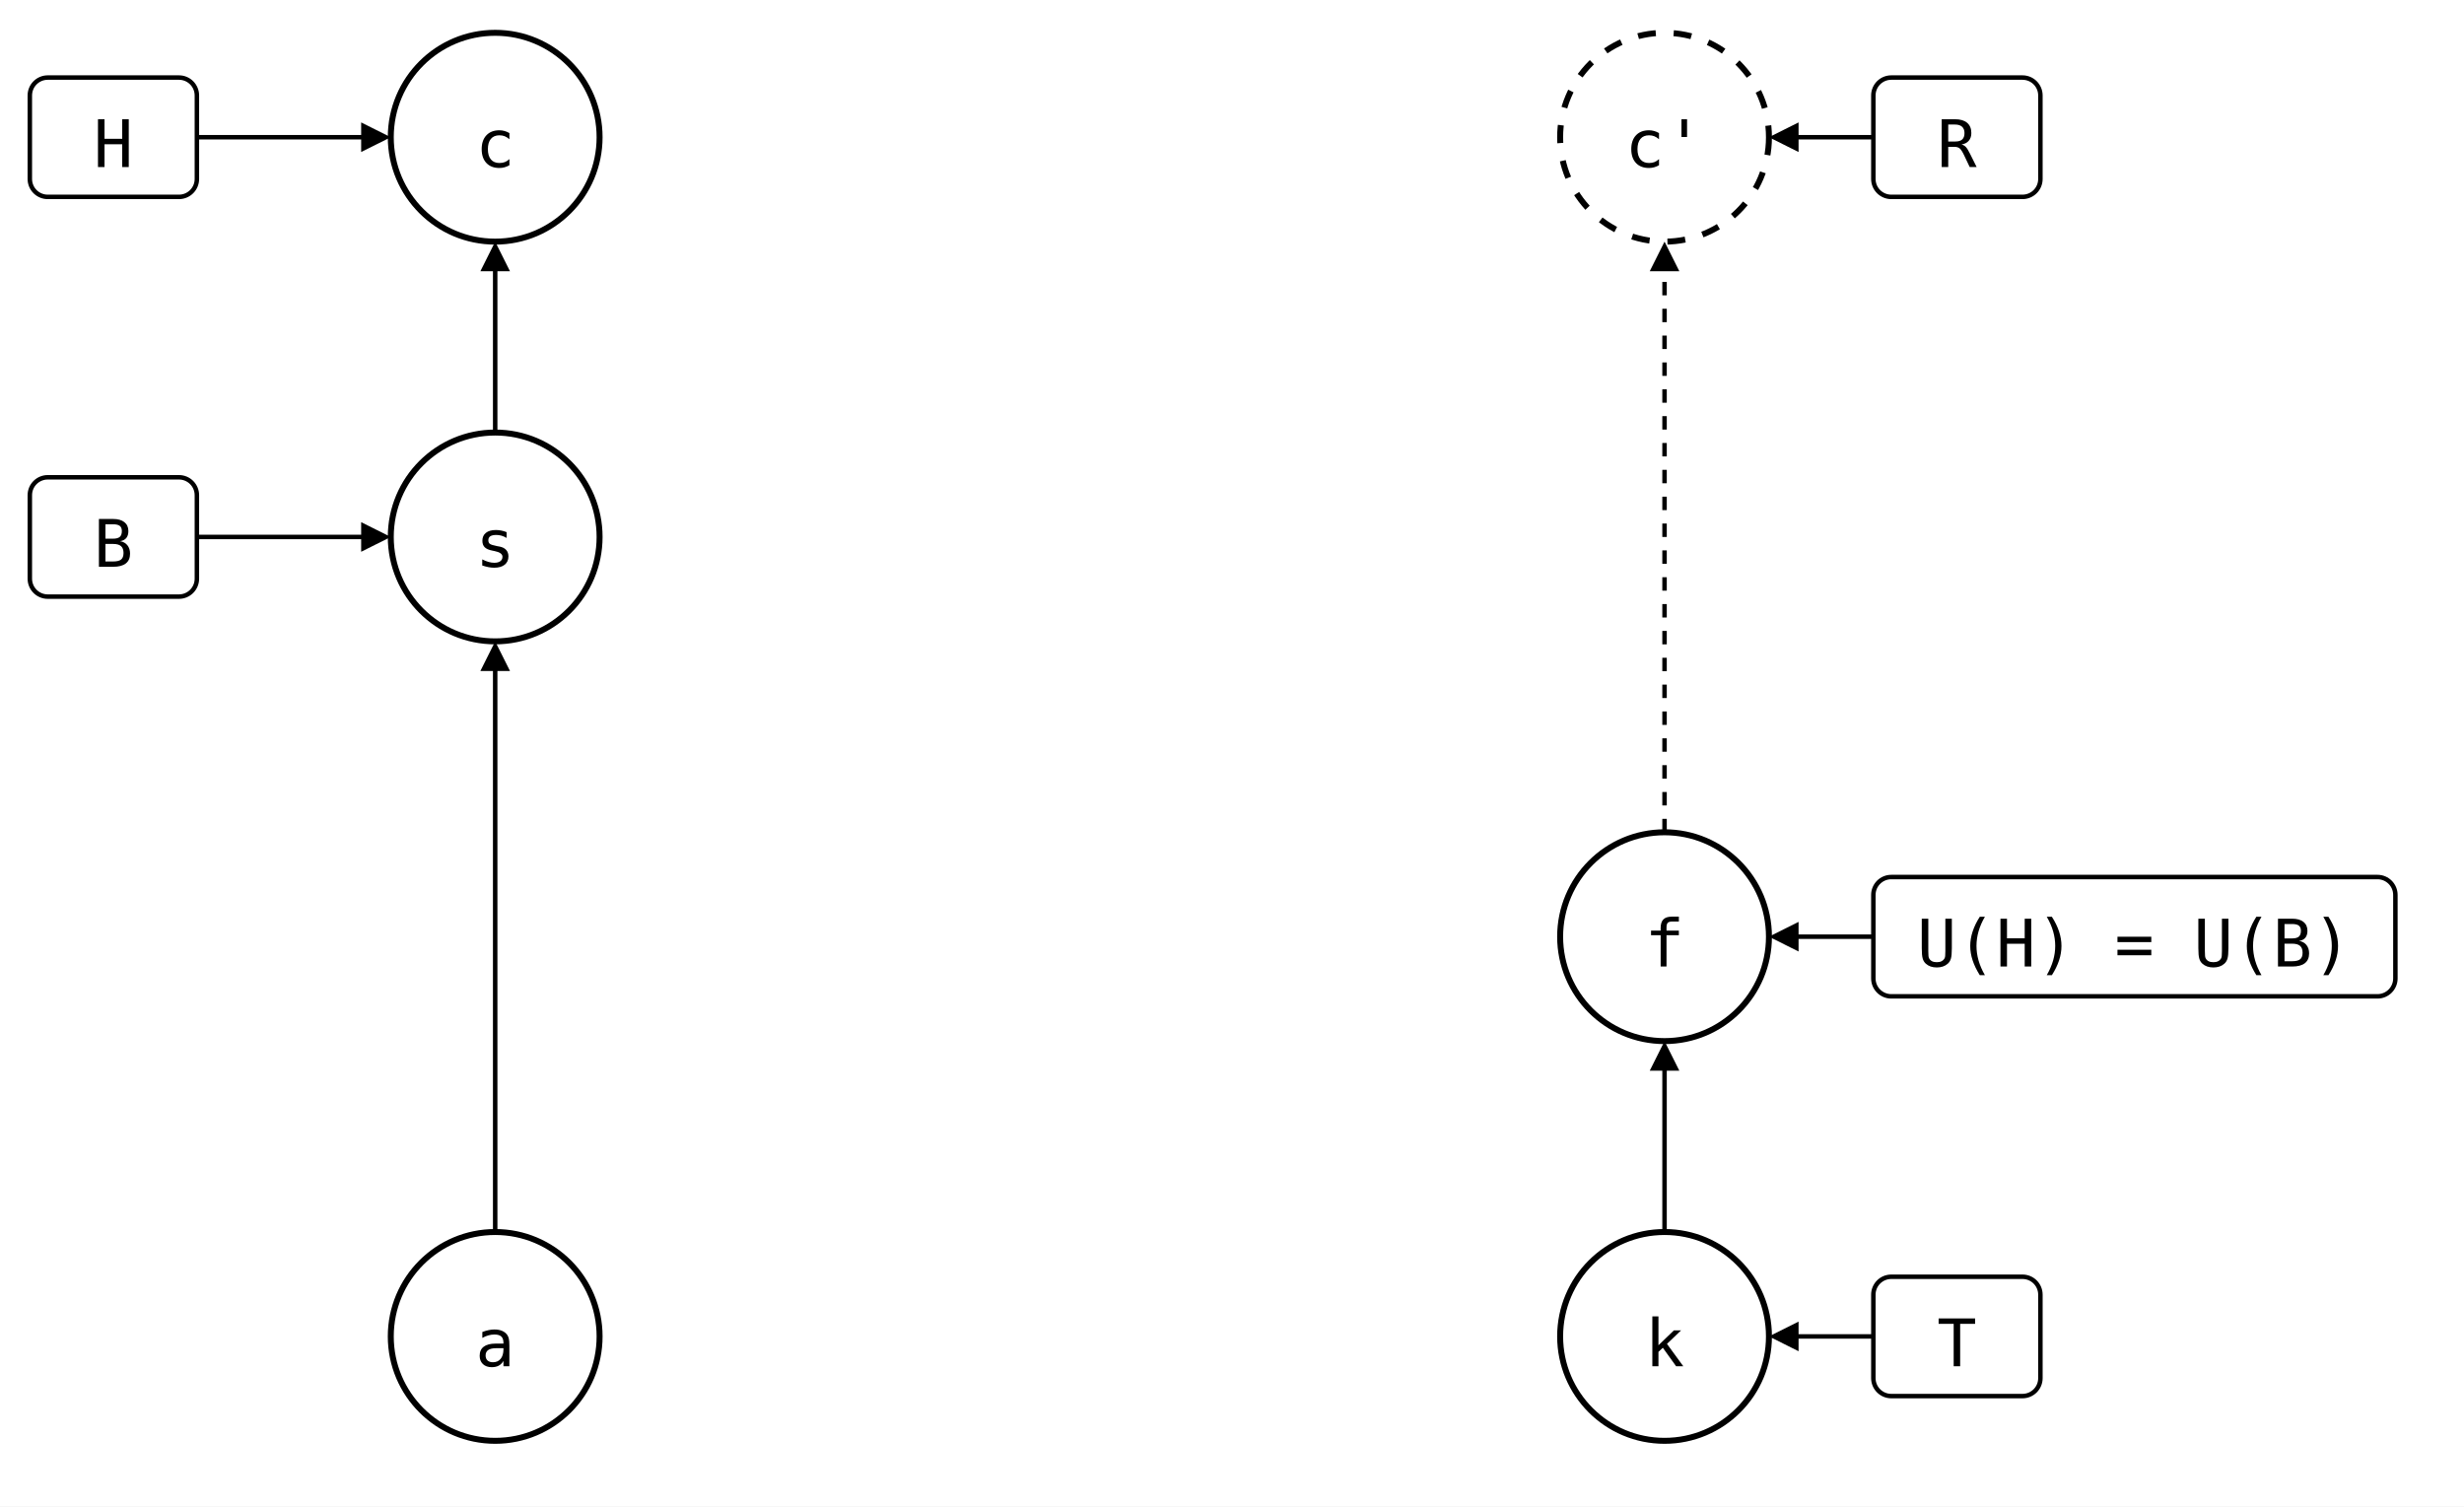
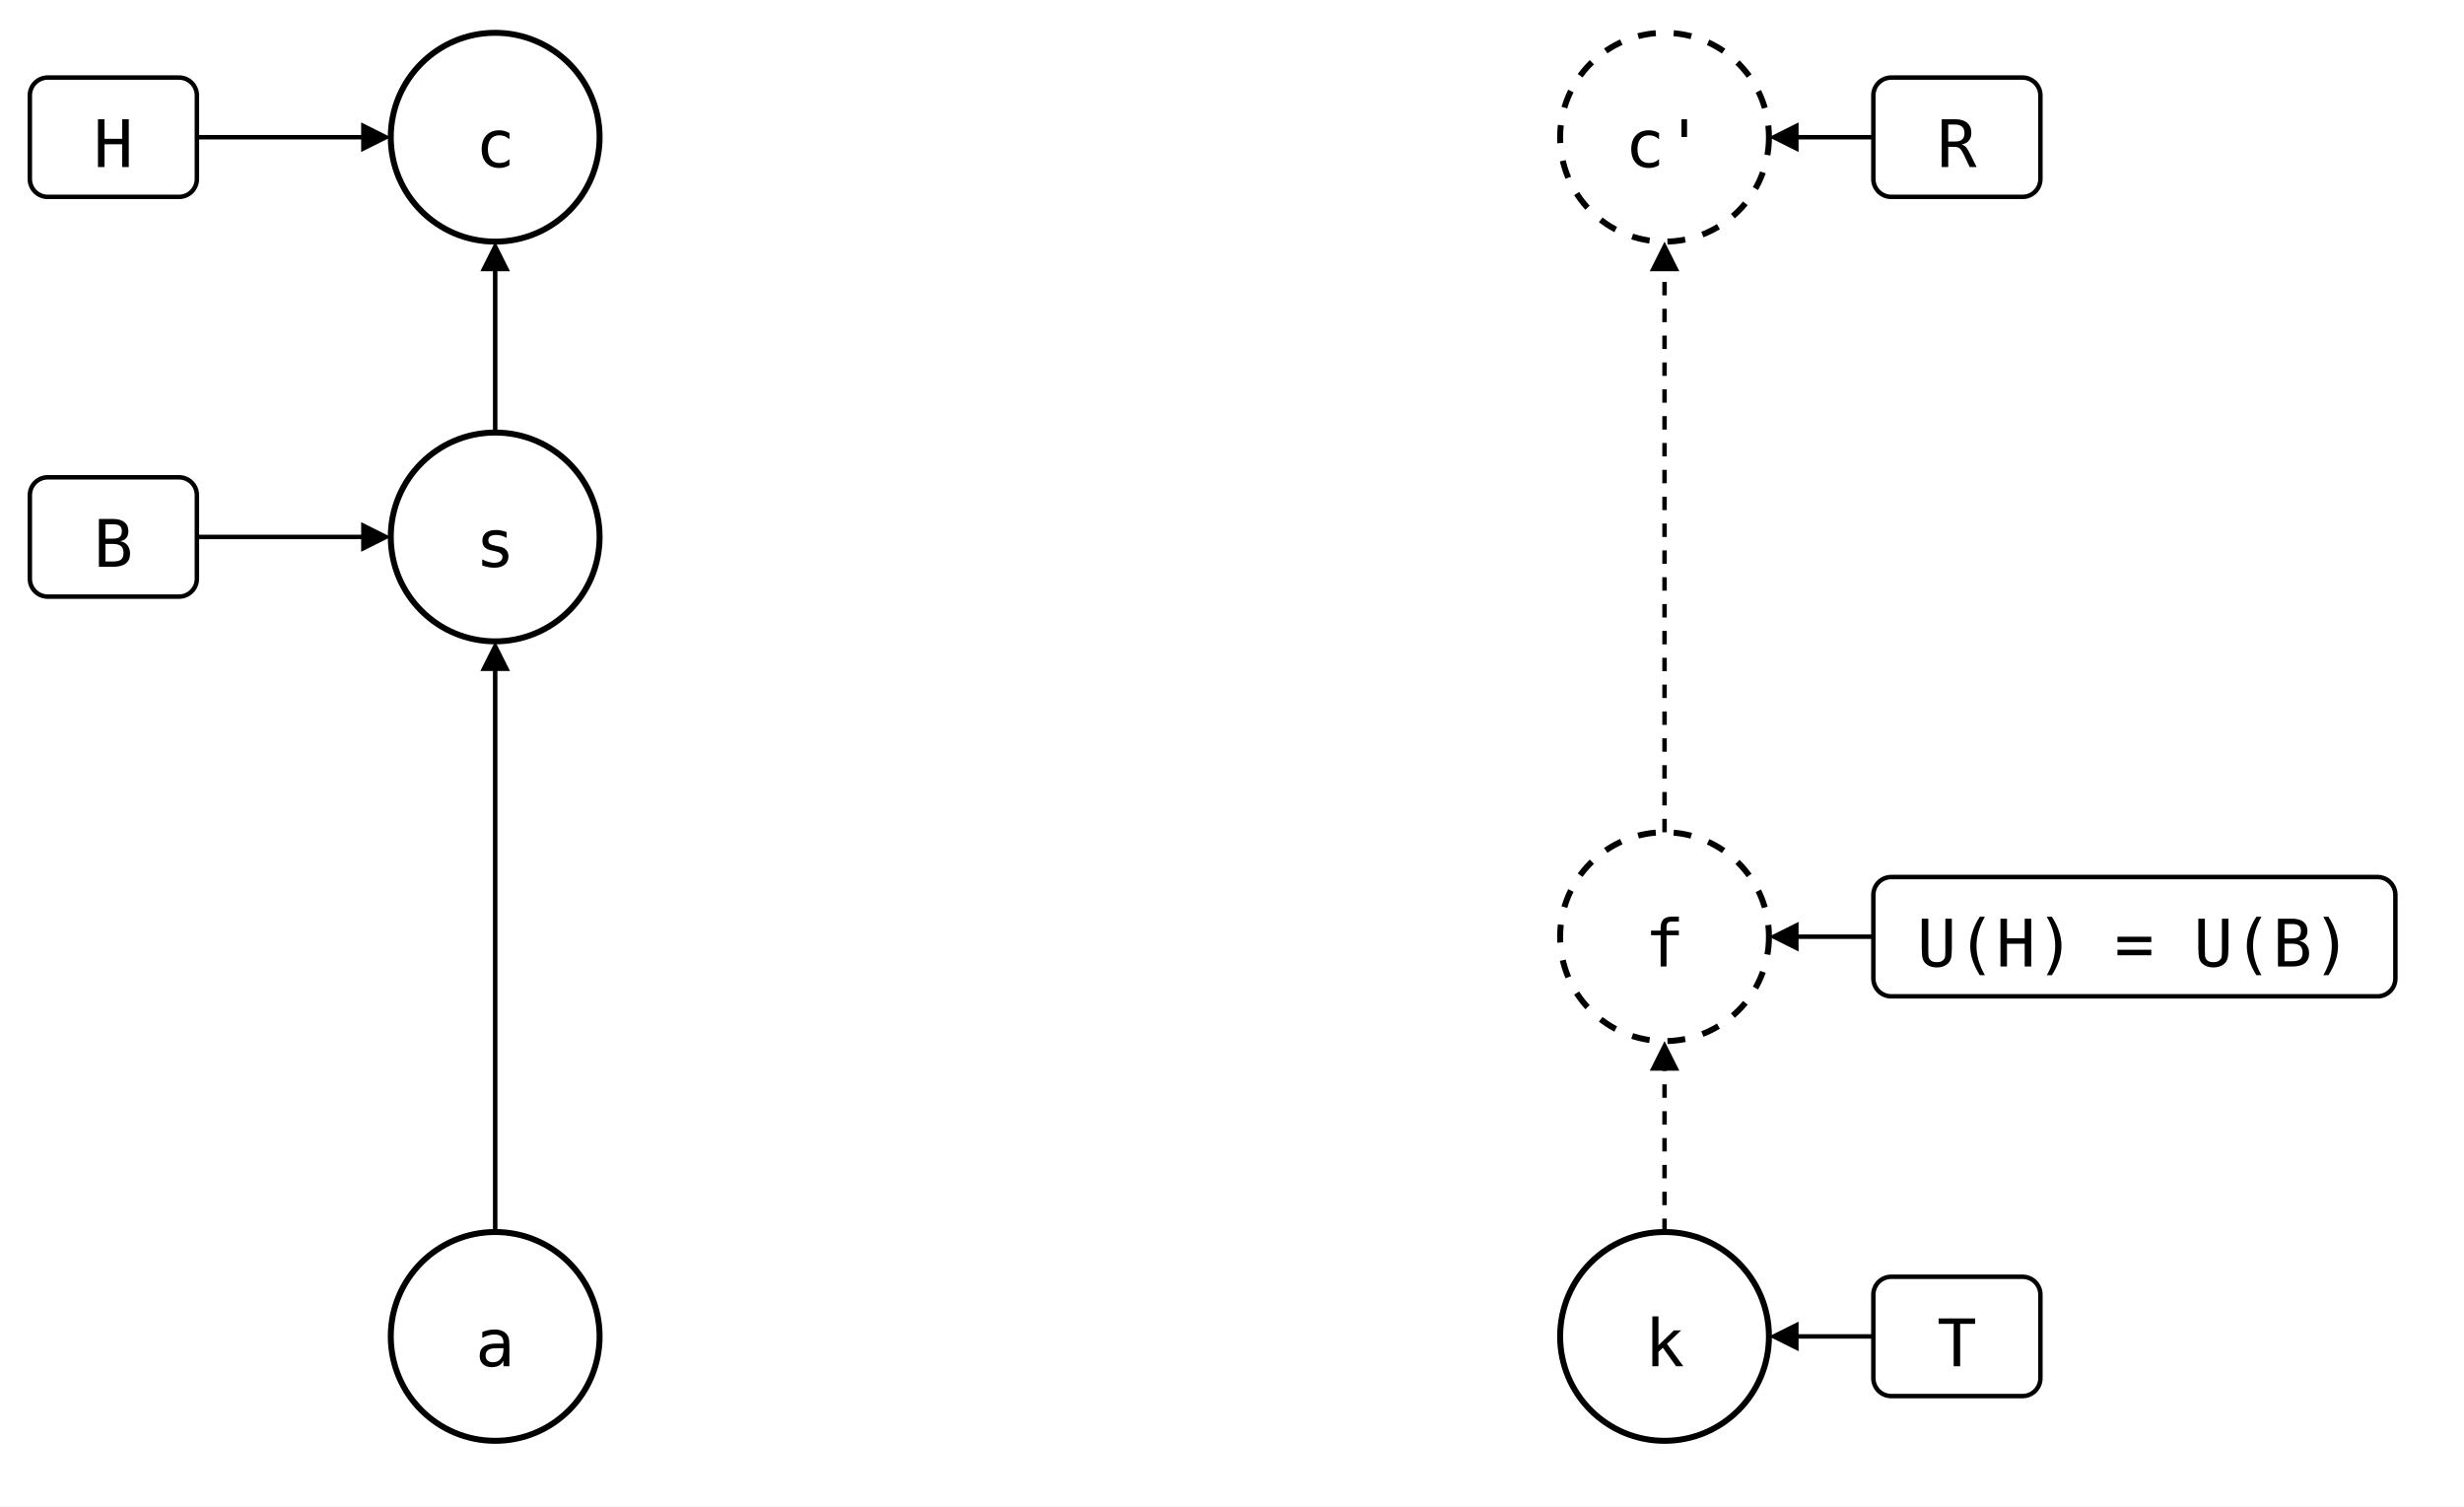
- <svg xmlns="http://www.w3.org/2000/svg" style="background: #ffffff; background-color: light-dark(#ffffff, #121212); color-scheme: light dark;" version="1.1" width="826px" height="505px" viewBox="0 0 826 505" id="ge-svg-eM2Cf5ojc2ivZcRnPBTb" content="&lt;mxfile host=&quot;Electron&quot;&gt;&#10;  &lt;diagram name=&quot;squash-merged-pull&quot; id=&quot;squash-merged-pull&quot;&gt;&#10;    &lt;mxGraphModel grid=&quot;0&quot; gridSize=&quot;10&quot; guides=&quot;1&quot; tooltips=&quot;1&quot; connect=&quot;1&quot; arrows=&quot;1&quot; fold=&quot;0&quot; page=&quot;0&quot; pageScale=&quot;1&quot; pageWidth=&quot;850&quot; pageHeight=&quot;1100&quot; background=&quot;#ffffff&quot; math=&quot;0&quot; shadow=&quot;0&quot;&gt;&#10;      &lt;root&gt;&#10;        &lt;mxCell id=&quot;0&quot; /&gt;&#10;        &lt;mxCell id=&quot;1&quot; parent=&quot;0&quot; /&gt;&#10;        &lt;mxCell id=&quot;a&quot; parent=&quot;1&quot; style=&quot;ellipse;aspect=fixed;strokeWidth=2;fontSize=22;fontFamily=Roboto Mono,monospace;&quot; value=&quot;a&quot; vertex=&quot;1&quot;&gt;&#10;          &lt;mxGeometry height=&quot;70&quot; width=&quot;70&quot; x=&quot;229&quot; y=&quot;476&quot; as=&quot;geometry&quot; /&gt;&#10;        &lt;/mxCell&gt;&#10;        &lt;mxCell id=&quot;s&quot; parent=&quot;1&quot; style=&quot;ellipse;aspect=fixed;strokeWidth=2;fontSize=22;fontFamily=Roboto Mono,monospace;&quot; value=&quot;s&quot; vertex=&quot;1&quot;&gt;&#10;          &lt;mxGeometry height=&quot;70&quot; width=&quot;70&quot; x=&quot;229&quot; y=&quot;208&quot; as=&quot;geometry&quot; /&gt;&#10;        &lt;/mxCell&gt;&#10;        &lt;mxCell id=&quot;c&quot; parent=&quot;1&quot; style=&quot;ellipse;aspect=fixed;strokeWidth=2;fontSize=22;fontFamily=Roboto Mono,monospace;&quot; value=&quot;c&quot; vertex=&quot;1&quot;&gt;&#10;          &lt;mxGeometry height=&quot;70&quot; width=&quot;70&quot; x=&quot;229&quot; y=&quot;74&quot; as=&quot;geometry&quot; /&gt;&#10;        &lt;/mxCell&gt;&#10;        &lt;mxCell id=&quot;k&quot; parent=&quot;1&quot; style=&quot;ellipse;aspect=fixed;strokeWidth=2;fontSize=22;fontFamily=Roboto Mono,monospace;&quot; value=&quot;k&quot; vertex=&quot;1&quot;&gt;&#10;          &lt;mxGeometry height=&quot;70&quot; width=&quot;70&quot; x=&quot;621&quot; y=&quot;476&quot; as=&quot;geometry&quot; /&gt;&#10;        &lt;/mxCell&gt;&#10;        &lt;mxCell id=&quot;f&quot; parent=&quot;1&quot; style=&quot;ellipse;aspect=fixed;strokeWidth=2;fontSize=22;fontFamily=Roboto Mono,monospace;&quot; value=&quot;f&quot; vertex=&quot;1&quot;&gt;&#10;          &lt;mxGeometry height=&quot;70&quot; width=&quot;70&quot; x=&quot;621&quot; y=&quot;342&quot; as=&quot;geometry&quot; /&gt;&#10;        &lt;/mxCell&gt;&#10;        &lt;mxCell id=&quot;c_&quot; parent=&quot;1&quot; style=&quot;ellipse;aspect=fixed;strokeWidth=2;fontSize=22;fontFamily=Roboto Mono,monospace;dashed=1;&quot; value=&quot;c&amp;#39;&quot; vertex=&quot;1&quot;&gt;&#10;          &lt;mxGeometry height=&quot;70&quot; width=&quot;70&quot; x=&quot;621&quot; y=&quot;74&quot; as=&quot;geometry&quot; /&gt;&#10;        &lt;/mxCell&gt;&#10;        &lt;mxCell id=&quot;box0&quot; parent=&quot;1&quot; style=&quot;rounded=1;strokeWidth=1.5;fontSize=22;fontFamily=Roboto Mono,monospace;&quot; value=&quot;H&quot; vertex=&quot;1&quot;&gt;&#10;          &lt;mxGeometry height=&quot;40&quot; width=&quot;56&quot; x=&quot;108&quot; y=&quot;89&quot; as=&quot;geometry&quot; /&gt;&#10;        &lt;/mxCell&gt;&#10;        &lt;mxCell id=&quot;e0&quot; edge=&quot;1&quot; parent=&quot;1&quot; source=&quot;box0&quot; style=&quot;endArrow=block;endFill=1;html=1;strokeWidth=1.5;rounded=0;&quot; target=&quot;c&quot;&gt;&#10;          &lt;mxGeometry relative=&quot;1&quot; as=&quot;geometry&quot; /&gt;&#10;        &lt;/mxCell&gt;&#10;        &lt;mxCell id=&quot;box1&quot; parent=&quot;1&quot; style=&quot;rounded=1;strokeWidth=1.5;fontSize=22;fontFamily=Roboto Mono,monospace;&quot; value=&quot;B&quot; vertex=&quot;1&quot;&gt;&#10;          &lt;mxGeometry height=&quot;40&quot; width=&quot;56&quot; x=&quot;108&quot; y=&quot;223&quot; as=&quot;geometry&quot; /&gt;&#10;        &lt;/mxCell&gt;&#10;        &lt;mxCell id=&quot;e1&quot; edge=&quot;1&quot; parent=&quot;1&quot; source=&quot;box1&quot; style=&quot;endArrow=block;endFill=1;html=1;strokeWidth=1.5;rounded=0;&quot; target=&quot;s&quot;&gt;&#10;          &lt;mxGeometry relative=&quot;1&quot; as=&quot;geometry&quot; /&gt;&#10;        &lt;/mxCell&gt;&#10;        &lt;mxCell id=&quot;box2&quot; parent=&quot;1&quot; style=&quot;rounded=1;strokeWidth=1.5;fontSize=22;fontFamily=Roboto Mono,monospace;&quot; value=&quot;T&quot; vertex=&quot;1&quot;&gt;&#10;          &lt;mxGeometry height=&quot;40&quot; width=&quot;56&quot; x=&quot;726&quot; y=&quot;491&quot; as=&quot;geometry&quot; /&gt;&#10;        &lt;/mxCell&gt;&#10;        &lt;mxCell id=&quot;e2&quot; edge=&quot;1&quot; parent=&quot;1&quot; source=&quot;box2&quot; style=&quot;endArrow=block;endFill=1;html=1;strokeWidth=1.5;rounded=0;&quot; target=&quot;k&quot;&gt;&#10;          &lt;mxGeometry relative=&quot;1&quot; as=&quot;geometry&quot; /&gt;&#10;        &lt;/mxCell&gt;&#10;        &lt;mxCell id=&quot;box3&quot; parent=&quot;1&quot; style=&quot;rounded=1;strokeWidth=1.5;fontSize=22;fontFamily=Roboto Mono,monospace;&quot; value=&quot;U(H) = U(B)&quot; vertex=&quot;1&quot;&gt;&#10;          &lt;mxGeometry height=&quot;40&quot; width=&quot;175&quot; x=&quot;726&quot; y=&quot;357&quot; as=&quot;geometry&quot; /&gt;&#10;        &lt;/mxCell&gt;&#10;        &lt;mxCell id=&quot;e3&quot; edge=&quot;1&quot; parent=&quot;1&quot; source=&quot;box3&quot; style=&quot;endArrow=block;endFill=1;html=1;strokeWidth=1.5;rounded=0;&quot; target=&quot;f&quot;&gt;&#10;          &lt;mxGeometry relative=&quot;1&quot; as=&quot;geometry&quot; /&gt;&#10;        &lt;/mxCell&gt;&#10;        &lt;mxCell id=&quot;box4&quot; parent=&quot;1&quot; style=&quot;rounded=1;strokeWidth=1.5;fontSize=22;fontFamily=Roboto Mono,monospace;&quot; value=&quot;R&quot; vertex=&quot;1&quot;&gt;&#10;          &lt;mxGeometry height=&quot;40&quot; width=&quot;56&quot; x=&quot;726&quot; y=&quot;89&quot; as=&quot;geometry&quot; /&gt;&#10;        &lt;/mxCell&gt;&#10;        &lt;mxCell id=&quot;e4&quot; edge=&quot;1&quot; parent=&quot;1&quot; source=&quot;box4&quot; style=&quot;endArrow=block;endFill=1;html=1;strokeWidth=1.5;rounded=0;&quot; target=&quot;c_&quot;&gt;&#10;          &lt;mxGeometry relative=&quot;1&quot; as=&quot;geometry&quot; /&gt;&#10;        &lt;/mxCell&gt;&#10;        &lt;mxCell id=&quot;e5&quot; edge=&quot;1&quot; parent=&quot;1&quot; source=&quot;a&quot; style=&quot;endArrow=block;endFill=1;html=1;strokeWidth=1.5;rounded=0;&quot; target=&quot;s&quot;&gt;&#10;          &lt;mxGeometry relative=&quot;1&quot; as=&quot;geometry&quot; /&gt;&#10;        &lt;/mxCell&gt;&#10;        &lt;mxCell id=&quot;e6&quot; edge=&quot;1&quot; parent=&quot;1&quot; source=&quot;s&quot; style=&quot;endArrow=block;endFill=1;html=1;strokeWidth=1.5;rounded=0;&quot; target=&quot;c&quot;&gt;&#10;          &lt;mxGeometry relative=&quot;1&quot; as=&quot;geometry&quot; /&gt;&#10;        &lt;/mxCell&gt;&#10;        &lt;mxCell id=&quot;e7&quot; edge=&quot;1&quot; parent=&quot;1&quot; source=&quot;k&quot; style=&quot;endArrow=block;endFill=1;html=1;strokeWidth=1.5;rounded=0;&quot; target=&quot;f&quot;&gt;&#10;          &lt;mxGeometry relative=&quot;1&quot; as=&quot;geometry&quot; /&gt;&#10;        &lt;/mxCell&gt;&#10;        &lt;mxCell id=&quot;e8&quot; edge=&quot;1&quot; parent=&quot;1&quot; source=&quot;f&quot; style=&quot;endArrow=block;endFill=1;html=1;strokeWidth=1.5;rounded=0;dashed=1;&quot; target=&quot;c_&quot;&gt;&#10;          &lt;mxGeometry relative=&quot;1&quot; as=&quot;geometry&quot; /&gt;&#10;        &lt;/mxCell&gt;&#10;      &lt;/root&gt;&#10;    &lt;/mxGraphModel&gt;&#10;  &lt;/diagram&gt;&#10;&lt;/mxfile&gt;&#10;">
-   <style type="text/css">@supports (color: light-dark(#000, #fff)) { #ge-svg-eM2Cf5ojc2ivZcRnPBTb { --ge-adaptive-bg: light-dark(#ffffff, var(--ge-dark-color, #121212)); } }</style>
+ <svg xmlns="http://www.w3.org/2000/svg" style="background: #ffffff; background-color: light-dark(#ffffff, #121212); color-scheme: light dark;" version="1.1" width="826px" height="505px" viewBox="0 0 826 505" id="ge-svg-Ep4xx91HcNAiyXg_NTrW" content="&lt;mxfile host=&quot;Electron&quot;&gt;&#10;  &lt;diagram name=&quot;squash-merged-pull&quot; id=&quot;squash-merged-pull&quot;&gt;&#10;    &lt;mxGraphModel grid=&quot;0&quot; gridSize=&quot;10&quot; guides=&quot;1&quot; tooltips=&quot;1&quot; connect=&quot;1&quot; arrows=&quot;1&quot; fold=&quot;0&quot; page=&quot;0&quot; pageScale=&quot;1&quot; pageWidth=&quot;850&quot; pageHeight=&quot;1100&quot; background=&quot;#ffffff&quot; math=&quot;0&quot; shadow=&quot;0&quot;&gt;&#10;      &lt;root&gt;&#10;        &lt;mxCell id=&quot;0&quot; /&gt;&#10;        &lt;mxCell id=&quot;1&quot; parent=&quot;0&quot; /&gt;&#10;        &lt;mxCell id=&quot;a&quot; parent=&quot;1&quot; style=&quot;ellipse;aspect=fixed;strokeWidth=2;fontSize=22;fontFamily=Roboto Mono,monospace;&quot; value=&quot;a&quot; vertex=&quot;1&quot;&gt;&#10;          &lt;mxGeometry height=&quot;70&quot; width=&quot;70&quot; x=&quot;229&quot; y=&quot;476&quot; as=&quot;geometry&quot; /&gt;&#10;        &lt;/mxCell&gt;&#10;        &lt;mxCell id=&quot;s&quot; parent=&quot;1&quot; style=&quot;ellipse;aspect=fixed;strokeWidth=2;fontSize=22;fontFamily=Roboto Mono,monospace;&quot; value=&quot;s&quot; vertex=&quot;1&quot;&gt;&#10;          &lt;mxGeometry height=&quot;70&quot; width=&quot;70&quot; x=&quot;229&quot; y=&quot;208&quot; as=&quot;geometry&quot; /&gt;&#10;        &lt;/mxCell&gt;&#10;        &lt;mxCell id=&quot;c&quot; parent=&quot;1&quot; style=&quot;ellipse;aspect=fixed;strokeWidth=2;fontSize=22;fontFamily=Roboto Mono,monospace;&quot; value=&quot;c&quot; vertex=&quot;1&quot;&gt;&#10;          &lt;mxGeometry height=&quot;70&quot; width=&quot;70&quot; x=&quot;229&quot; y=&quot;74&quot; as=&quot;geometry&quot; /&gt;&#10;        &lt;/mxCell&gt;&#10;        &lt;mxCell id=&quot;k&quot; parent=&quot;1&quot; style=&quot;ellipse;aspect=fixed;strokeWidth=2;fontSize=22;fontFamily=Roboto Mono,monospace;&quot; value=&quot;k&quot; vertex=&quot;1&quot;&gt;&#10;          &lt;mxGeometry height=&quot;70&quot; width=&quot;70&quot; x=&quot;621&quot; y=&quot;476&quot; as=&quot;geometry&quot; /&gt;&#10;        &lt;/mxCell&gt;&#10;        &lt;mxCell id=&quot;f&quot; parent=&quot;1&quot; style=&quot;ellipse;aspect=fixed;strokeWidth=2;fontSize=22;fontFamily=Roboto Mono,monospace;dashed=1;&quot; value=&quot;f&quot; vertex=&quot;1&quot;&gt;&#10;          &lt;mxGeometry height=&quot;70&quot; width=&quot;70&quot; x=&quot;621&quot; y=&quot;342&quot; as=&quot;geometry&quot; /&gt;&#10;        &lt;/mxCell&gt;&#10;        &lt;mxCell id=&quot;c_&quot; parent=&quot;1&quot; style=&quot;ellipse;aspect=fixed;strokeWidth=2;fontSize=22;fontFamily=Roboto Mono,monospace;dashed=1;&quot; value=&quot;c&amp;#39;&quot; vertex=&quot;1&quot;&gt;&#10;          &lt;mxGeometry height=&quot;70&quot; width=&quot;70&quot; x=&quot;621&quot; y=&quot;74&quot; as=&quot;geometry&quot; /&gt;&#10;        &lt;/mxCell&gt;&#10;        &lt;mxCell id=&quot;box0&quot; parent=&quot;1&quot; style=&quot;rounded=1;strokeWidth=1.5;fontSize=22;fontFamily=Roboto Mono,monospace;&quot; value=&quot;H&quot; vertex=&quot;1&quot;&gt;&#10;          &lt;mxGeometry height=&quot;40&quot; width=&quot;56&quot; x=&quot;108&quot; y=&quot;89&quot; as=&quot;geometry&quot; /&gt;&#10;        &lt;/mxCell&gt;&#10;        &lt;mxCell id=&quot;e0&quot; edge=&quot;1&quot; parent=&quot;1&quot; source=&quot;box0&quot; style=&quot;endArrow=block;endFill=1;html=1;strokeWidth=1.5;rounded=0;&quot; target=&quot;c&quot;&gt;&#10;          &lt;mxGeometry relative=&quot;1&quot; as=&quot;geometry&quot; /&gt;&#10;        &lt;/mxCell&gt;&#10;        &lt;mxCell id=&quot;box1&quot; parent=&quot;1&quot; style=&quot;rounded=1;strokeWidth=1.5;fontSize=22;fontFamily=Roboto Mono,monospace;&quot; value=&quot;B&quot; vertex=&quot;1&quot;&gt;&#10;          &lt;mxGeometry height=&quot;40&quot; width=&quot;56&quot; x=&quot;108&quot; y=&quot;223&quot; as=&quot;geometry&quot; /&gt;&#10;        &lt;/mxCell&gt;&#10;        &lt;mxCell id=&quot;e1&quot; edge=&quot;1&quot; parent=&quot;1&quot; source=&quot;box1&quot; style=&quot;endArrow=block;endFill=1;html=1;strokeWidth=1.5;rounded=0;&quot; target=&quot;s&quot;&gt;&#10;          &lt;mxGeometry relative=&quot;1&quot; as=&quot;geometry&quot; /&gt;&#10;        &lt;/mxCell&gt;&#10;        &lt;mxCell id=&quot;box2&quot; parent=&quot;1&quot; style=&quot;rounded=1;strokeWidth=1.5;fontSize=22;fontFamily=Roboto Mono,monospace;&quot; value=&quot;T&quot; vertex=&quot;1&quot;&gt;&#10;          &lt;mxGeometry height=&quot;40&quot; width=&quot;56&quot; x=&quot;726&quot; y=&quot;491&quot; as=&quot;geometry&quot; /&gt;&#10;        &lt;/mxCell&gt;&#10;        &lt;mxCell id=&quot;e2&quot; edge=&quot;1&quot; parent=&quot;1&quot; source=&quot;box2&quot; style=&quot;endArrow=block;endFill=1;html=1;strokeWidth=1.5;rounded=0;&quot; target=&quot;k&quot;&gt;&#10;          &lt;mxGeometry relative=&quot;1&quot; as=&quot;geometry&quot; /&gt;&#10;        &lt;/mxCell&gt;&#10;        &lt;mxCell id=&quot;box3&quot; parent=&quot;1&quot; style=&quot;rounded=1;strokeWidth=1.5;fontSize=22;fontFamily=Roboto Mono,monospace;&quot; value=&quot;U(H) = U(B)&quot; vertex=&quot;1&quot;&gt;&#10;          &lt;mxGeometry height=&quot;40&quot; width=&quot;175&quot; x=&quot;726&quot; y=&quot;357&quot; as=&quot;geometry&quot; /&gt;&#10;        &lt;/mxCell&gt;&#10;        &lt;mxCell id=&quot;e3&quot; edge=&quot;1&quot; parent=&quot;1&quot; source=&quot;box3&quot; style=&quot;endArrow=block;endFill=1;html=1;strokeWidth=1.5;rounded=0;&quot; target=&quot;f&quot;&gt;&#10;          &lt;mxGeometry relative=&quot;1&quot; as=&quot;geometry&quot; /&gt;&#10;        &lt;/mxCell&gt;&#10;        &lt;mxCell id=&quot;box4&quot; parent=&quot;1&quot; style=&quot;rounded=1;strokeWidth=1.5;fontSize=22;fontFamily=Roboto Mono,monospace;&quot; value=&quot;R&quot; vertex=&quot;1&quot;&gt;&#10;          &lt;mxGeometry height=&quot;40&quot; width=&quot;56&quot; x=&quot;726&quot; y=&quot;89&quot; as=&quot;geometry&quot; /&gt;&#10;        &lt;/mxCell&gt;&#10;        &lt;mxCell id=&quot;e4&quot; edge=&quot;1&quot; parent=&quot;1&quot; source=&quot;box4&quot; style=&quot;endArrow=block;endFill=1;html=1;strokeWidth=1.5;rounded=0;&quot; target=&quot;c_&quot;&gt;&#10;          &lt;mxGeometry relative=&quot;1&quot; as=&quot;geometry&quot; /&gt;&#10;        &lt;/mxCell&gt;&#10;        &lt;mxCell id=&quot;e5&quot; edge=&quot;1&quot; parent=&quot;1&quot; source=&quot;a&quot; style=&quot;endArrow=block;endFill=1;html=1;strokeWidth=1.5;rounded=0;&quot; target=&quot;s&quot;&gt;&#10;          &lt;mxGeometry relative=&quot;1&quot; as=&quot;geometry&quot; /&gt;&#10;        &lt;/mxCell&gt;&#10;        &lt;mxCell id=&quot;e6&quot; edge=&quot;1&quot; parent=&quot;1&quot; source=&quot;s&quot; style=&quot;endArrow=block;endFill=1;html=1;strokeWidth=1.5;rounded=0;&quot; target=&quot;c&quot;&gt;&#10;          &lt;mxGeometry relative=&quot;1&quot; as=&quot;geometry&quot; /&gt;&#10;        &lt;/mxCell&gt;&#10;        &lt;mxCell id=&quot;e7&quot; edge=&quot;1&quot; parent=&quot;1&quot; source=&quot;k&quot; style=&quot;endArrow=block;endFill=1;html=1;strokeWidth=1.5;rounded=0;dashed=1;&quot; target=&quot;f&quot;&gt;&#10;          &lt;mxGeometry relative=&quot;1&quot; as=&quot;geometry&quot; /&gt;&#10;        &lt;/mxCell&gt;&#10;        &lt;mxCell id=&quot;e8&quot; edge=&quot;1&quot; parent=&quot;1&quot; source=&quot;f&quot; style=&quot;endArrow=block;endFill=1;html=1;strokeWidth=1.5;rounded=0;dashed=1;&quot; target=&quot;c_&quot;&gt;&#10;          &lt;mxGeometry relative=&quot;1&quot; as=&quot;geometry&quot; /&gt;&#10;        &lt;/mxCell&gt;&#10;      &lt;/root&gt;&#10;    &lt;/mxGraphModel&gt;&#10;  &lt;/diagram&gt;&#10;&lt;/mxfile&gt;&#10;">
+   <style type="text/css">@supports (color: light-dark(#000, #fff)) { #ge-svg-Ep4xx91HcNAiyXg_NTrW { --ge-adaptive-bg: light-dark(#ffffff, var(--ge-dark-color, #121212)); } }</style>
  <defs />
  <rect fill="#ffffff" width="100%" height="100%" x="0" y="0" style="fill: light-dark(rgb(255, 255, 255), rgb(18, 18, 18));" />
  <g>
    <g data-cell-id="0">
      <g data-cell-id="1">
        <g data-cell-id="a">
          <g>
            <ellipse cx="166" cy="448" rx="35" ry="35" fill="#ffffff" stroke="#000000" stroke-width="2" pointer-events="all" style="fill: var(--ge-adaptive-bg, #ffffff); stroke: light-dark(rgb(0, 0, 0), rgb(255, 255, 255));" />
          </g>
          <g>
            <g fill="#000000" font-family="'Roboto Mono', monospace" text-anchor="middle" font-size="22px" style="fill: light-dark(rgb(0, 0, 0), rgb(255, 255, 255));">
              <text x="166" y="458">a</text>
            </g>
          </g>
        </g>
        <g data-cell-id="s">
          <g>
            <ellipse cx="166" cy="180" rx="35" ry="35" fill="#ffffff" stroke="#000000" stroke-width="2" pointer-events="all" style="fill: var(--ge-adaptive-bg, #ffffff); stroke: light-dark(rgb(0, 0, 0), rgb(255, 255, 255));" />
          </g>
          <g>
            <g fill="#000000" font-family="'Roboto Mono', monospace" text-anchor="middle" font-size="22px" style="fill: light-dark(rgb(0, 0, 0), rgb(255, 255, 255));">
              <text x="166" y="190">s</text>
            </g>
          </g>
        </g>
        <g data-cell-id="c">
          <g>
            <ellipse cx="166" cy="46" rx="35" ry="35" fill="#ffffff" stroke="#000000" stroke-width="2" pointer-events="all" style="fill: var(--ge-adaptive-bg, #ffffff); stroke: light-dark(rgb(0, 0, 0), rgb(255, 255, 255));" />
          </g>
          <g>
            <g fill="#000000" font-family="'Roboto Mono', monospace" text-anchor="middle" font-size="22px" style="fill: light-dark(rgb(0, 0, 0), rgb(255, 255, 255));">
              <text x="166" y="56">c</text>
            </g>
          </g>
        </g>
        <g data-cell-id="k">
          <g>
            <ellipse cx="558" cy="448" rx="35" ry="35" fill="#ffffff" stroke="#000000" stroke-width="2" pointer-events="all" style="fill: var(--ge-adaptive-bg, #ffffff); stroke: light-dark(rgb(0, 0, 0), rgb(255, 255, 255));" />
          </g>
          <g>
            <g fill="#000000" font-family="'Roboto Mono', monospace" text-anchor="middle" font-size="22px" style="fill: light-dark(rgb(0, 0, 0), rgb(255, 255, 255));">
              <text x="558" y="458">k</text>
            </g>
          </g>
        </g>
        <g data-cell-id="f">
          <g>
-             <ellipse cx="558" cy="314" rx="35" ry="35" fill="#ffffff" stroke="#000000" stroke-width="2" pointer-events="all" style="fill: var(--ge-adaptive-bg, #ffffff); stroke: light-dark(rgb(0, 0, 0), rgb(255, 255, 255));" />
+             <ellipse cx="558" cy="314" rx="35" ry="35" fill="#ffffff" stroke="#000000" stroke-width="2" stroke-dasharray="6 6" pointer-events="all" style="fill: var(--ge-adaptive-bg, #ffffff); stroke: light-dark(rgb(0, 0, 0), rgb(255, 255, 255));" />
          </g>
          <g>
            <g fill="#000000" font-family="'Roboto Mono', monospace" text-anchor="middle" font-size="22px" style="fill: light-dark(rgb(0, 0, 0), rgb(255, 255, 255));">
              <text x="558" y="324">f</text>
            </g>
          </g>
        </g>
        <g data-cell-id="c_">
          <g>
            <ellipse cx="558" cy="46" rx="35" ry="35" fill="#ffffff" stroke="#000000" stroke-width="2" stroke-dasharray="6 6" pointer-events="all" style="fill: var(--ge-adaptive-bg, #ffffff); stroke: light-dark(rgb(0, 0, 0), rgb(255, 255, 255));" />
          </g>
          <g>
            <g fill="#000000" font-family="'Roboto Mono', monospace" text-anchor="middle" font-size="22px" style="fill: light-dark(rgb(0, 0, 0), rgb(255, 255, 255));">
              <text x="558" y="56">c'</text>
            </g>
          </g>
        </g>
        <g data-cell-id="box0">
          <g>
            <rect x="10" y="26" width="56" height="40" rx="6" ry="6" fill="#ffffff" stroke="#000000" stroke-width="1.5" pointer-events="all" style="fill: var(--ge-adaptive-bg, #ffffff); stroke: light-dark(rgb(0, 0, 0), rgb(255, 255, 255));" />
          </g>
          <g>
            <g fill="#000000" font-family="'Roboto Mono', monospace" text-anchor="middle" font-size="22px" style="fill: light-dark(rgb(0, 0, 0), rgb(255, 255, 255));">
              <text x="38" y="56">H</text>
            </g>
          </g>
        </g>
        <g data-cell-id="e0">
          <g>
            <path d="M 66 46 L 121.82 46" fill="none" stroke="#000000" stroke-width="1.5" stroke-miterlimit="10" pointer-events="stroke" style="stroke: light-dark(rgb(0, 0, 0), rgb(255, 255, 255));" />
            <path d="M 129.32 46 L 121.82 49.75 L 121.82 42.25 Z" fill="#000000" stroke="#000000" stroke-width="1.5" stroke-miterlimit="10" pointer-events="all" style="fill: light-dark(rgb(0, 0, 0), rgb(255, 255, 255)); stroke: light-dark(rgb(0, 0, 0), rgb(255, 255, 255));" />
          </g>
        </g>
        <g data-cell-id="box1">
          <g>
            <rect x="10" y="160" width="56" height="40" rx="6" ry="6" fill="#ffffff" stroke="#000000" stroke-width="1.5" pointer-events="all" style="fill: var(--ge-adaptive-bg, #ffffff); stroke: light-dark(rgb(0, 0, 0), rgb(255, 255, 255));" />
          </g>
          <g>
            <g fill="#000000" font-family="'Roboto Mono', monospace" text-anchor="middle" font-size="22px" style="fill: light-dark(rgb(0, 0, 0), rgb(255, 255, 255));">
              <text x="38" y="190">B</text>
            </g>
          </g>
        </g>
        <g data-cell-id="e1">
          <g>
            <path d="M 66 180 L 121.82 180" fill="none" stroke="#000000" stroke-width="1.5" stroke-miterlimit="10" pointer-events="stroke" style="stroke: light-dark(rgb(0, 0, 0), rgb(255, 255, 255));" />
            <path d="M 129.32 180 L 121.82 183.75 L 121.82 176.25 Z" fill="#000000" stroke="#000000" stroke-width="1.5" stroke-miterlimit="10" pointer-events="all" style="fill: light-dark(rgb(0, 0, 0), rgb(255, 255, 255)); stroke: light-dark(rgb(0, 0, 0), rgb(255, 255, 255));" />
          </g>
        </g>
        <g data-cell-id="box2">
          <g>
            <rect x="628" y="428" width="56" height="40" rx="6" ry="6" fill="#ffffff" stroke="#000000" stroke-width="1.5" pointer-events="all" style="fill: var(--ge-adaptive-bg, #ffffff); stroke: light-dark(rgb(0, 0, 0), rgb(255, 255, 255));" />
          </g>
          <g>
            <g fill="#000000" font-family="'Roboto Mono', monospace" text-anchor="middle" font-size="22px" style="fill: light-dark(rgb(0, 0, 0), rgb(255, 255, 255));">
              <text x="656" y="458">T</text>
            </g>
          </g>
        </g>
        <g data-cell-id="e2">
          <g>
            <path d="M 628 448 L 602.18 448" fill="none" stroke="#000000" stroke-width="1.5" stroke-miterlimit="10" pointer-events="stroke" style="stroke: light-dark(rgb(0, 0, 0), rgb(255, 255, 255));" />
            <path d="M 594.68 448 L 602.18 444.25 L 602.18 451.75 Z" fill="#000000" stroke="#000000" stroke-width="1.5" stroke-miterlimit="10" pointer-events="all" style="fill: light-dark(rgb(0, 0, 0), rgb(255, 255, 255)); stroke: light-dark(rgb(0, 0, 0), rgb(255, 255, 255));" />
          </g>
        </g>
        <g data-cell-id="box3">
          <g>
            <rect x="628" y="294" width="175" height="40" rx="6" ry="6" fill="#ffffff" stroke="#000000" stroke-width="1.5" pointer-events="all" style="fill: var(--ge-adaptive-bg, #ffffff); stroke: light-dark(rgb(0, 0, 0), rgb(255, 255, 255));" />
          </g>
          <g>
            <g fill="#000000" font-family="'Roboto Mono', monospace" text-anchor="middle" font-size="22px" style="fill: light-dark(rgb(0, 0, 0), rgb(255, 255, 255));">
              <text x="715.5" y="324">U(H) = U(B)</text>
            </g>
          </g>
        </g>
        <g data-cell-id="e3">
          <g>
            <path d="M 628 314 L 602.18 314" fill="none" stroke="#000000" stroke-width="1.5" stroke-miterlimit="10" pointer-events="stroke" style="stroke: light-dark(rgb(0, 0, 0), rgb(255, 255, 255));" />
            <path d="M 594.68 314 L 602.18 310.25 L 602.18 317.75 Z" fill="#000000" stroke="#000000" stroke-width="1.5" stroke-miterlimit="10" pointer-events="all" style="fill: light-dark(rgb(0, 0, 0), rgb(255, 255, 255)); stroke: light-dark(rgb(0, 0, 0), rgb(255, 255, 255));" />
          </g>
        </g>
        <g data-cell-id="box4">
          <g>
            <rect x="628" y="26" width="56" height="40" rx="6" ry="6" fill="#ffffff" stroke="#000000" stroke-width="1.5" pointer-events="all" style="fill: var(--ge-adaptive-bg, #ffffff); stroke: light-dark(rgb(0, 0, 0), rgb(255, 255, 255));" />
          </g>
          <g>
            <g fill="#000000" font-family="'Roboto Mono', monospace" text-anchor="middle" font-size="22px" style="fill: light-dark(rgb(0, 0, 0), rgb(255, 255, 255));">
              <text x="656" y="56">R</text>
            </g>
          </g>
        </g>
        <g data-cell-id="e4">
          <g>
            <path d="M 628 46 L 602.18 46" fill="none" stroke="#000000" stroke-width="1.5" stroke-miterlimit="10" pointer-events="stroke" style="stroke: light-dark(rgb(0, 0, 0), rgb(255, 255, 255));" />
            <path d="M 594.68 46 L 602.18 42.25 L 602.18 49.75 Z" fill="#000000" stroke="#000000" stroke-width="1.5" stroke-miterlimit="10" pointer-events="all" style="fill: light-dark(rgb(0, 0, 0), rgb(255, 255, 255)); stroke: light-dark(rgb(0, 0, 0), rgb(255, 255, 255));" />
          </g>
        </g>
        <g data-cell-id="e5">
          <g>
            <path d="M 166 413 L 166 224.18" fill="none" stroke="#000000" stroke-width="1.5" stroke-miterlimit="10" pointer-events="stroke" style="stroke: light-dark(rgb(0, 0, 0), rgb(255, 255, 255));" />
            <path d="M 166 216.68 L 169.75 224.18 L 162.25 224.18 Z" fill="#000000" stroke="#000000" stroke-width="1.5" stroke-miterlimit="10" pointer-events="all" style="fill: light-dark(rgb(0, 0, 0), rgb(255, 255, 255)); stroke: light-dark(rgb(0, 0, 0), rgb(255, 255, 255));" />
          </g>
        </g>
        <g data-cell-id="e6">
          <g>
            <path d="M 166 145 L 166 90.18" fill="none" stroke="#000000" stroke-width="1.5" stroke-miterlimit="10" pointer-events="stroke" style="stroke: light-dark(rgb(0, 0, 0), rgb(255, 255, 255));" />
            <path d="M 166 82.68 L 169.75 90.18 L 162.25 90.18 Z" fill="#000000" stroke="#000000" stroke-width="1.5" stroke-miterlimit="10" pointer-events="all" style="fill: light-dark(rgb(0, 0, 0), rgb(255, 255, 255)); stroke: light-dark(rgb(0, 0, 0), rgb(255, 255, 255));" />
          </g>
        </g>
        <g data-cell-id="e7">
          <g>
-             <path d="M 558 413 L 558 358.18" fill="none" stroke="#000000" stroke-width="1.5" stroke-miterlimit="10" pointer-events="stroke" style="stroke: light-dark(rgb(0, 0, 0), rgb(255, 255, 255));" />
+             <path d="M 558 413 L 558 358.18" fill="none" stroke="#000000" stroke-width="1.5" stroke-miterlimit="10" stroke-dasharray="4.5 4.5" pointer-events="stroke" style="stroke: light-dark(rgb(0, 0, 0), rgb(255, 255, 255));" />
            <path d="M 558 350.68 L 561.75 358.18 L 554.25 358.18 Z" fill="#000000" stroke="#000000" stroke-width="1.5" stroke-miterlimit="10" pointer-events="all" style="fill: light-dark(rgb(0, 0, 0), rgb(255, 255, 255)); stroke: light-dark(rgb(0, 0, 0), rgb(255, 255, 255));" />
          </g>
        </g>
        <g data-cell-id="e8">
          <g>
            <path d="M 558 279 L 558 90.18" fill="none" stroke="#000000" stroke-width="1.5" stroke-miterlimit="10" stroke-dasharray="4.5 4.5" pointer-events="stroke" style="stroke: light-dark(rgb(0, 0, 0), rgb(255, 255, 255));" />
            <path d="M 558 82.68 L 561.75 90.18 L 554.25 90.18 Z" fill="#000000" stroke="#000000" stroke-width="1.5" stroke-miterlimit="10" pointer-events="all" style="fill: light-dark(rgb(0, 0, 0), rgb(255, 255, 255)); stroke: light-dark(rgb(0, 0, 0), rgb(255, 255, 255));" />
          </g>
        </g>
      </g>
    </g>
  </g>
</svg>
